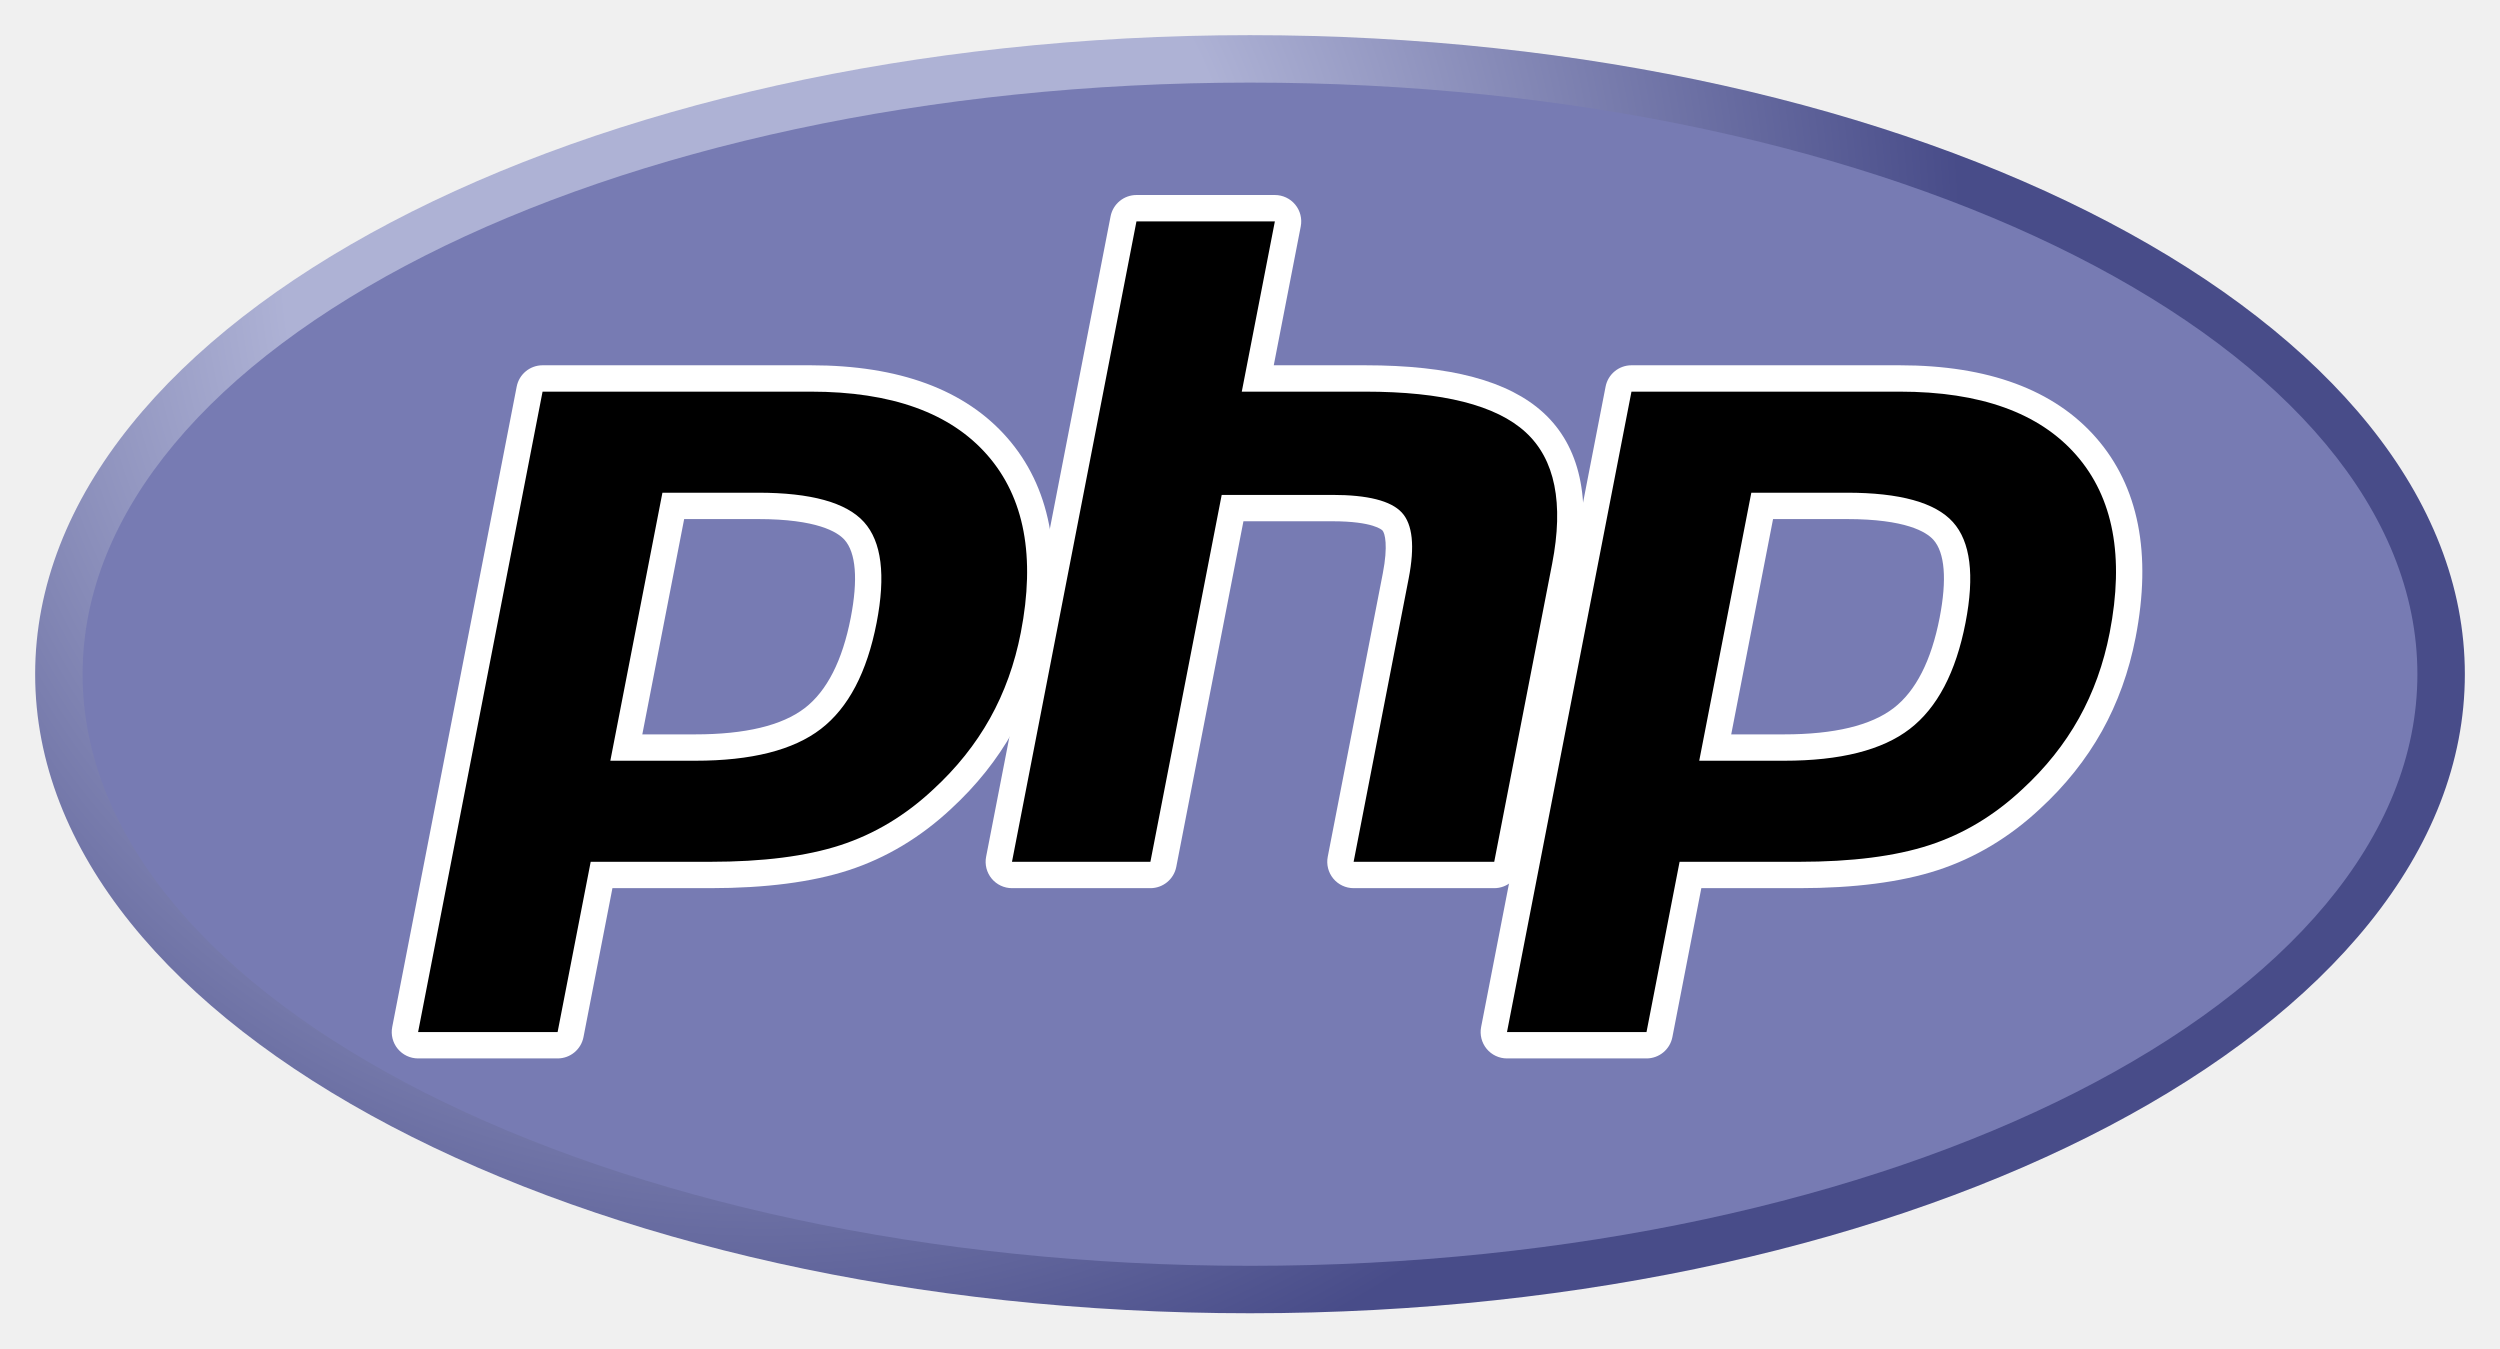
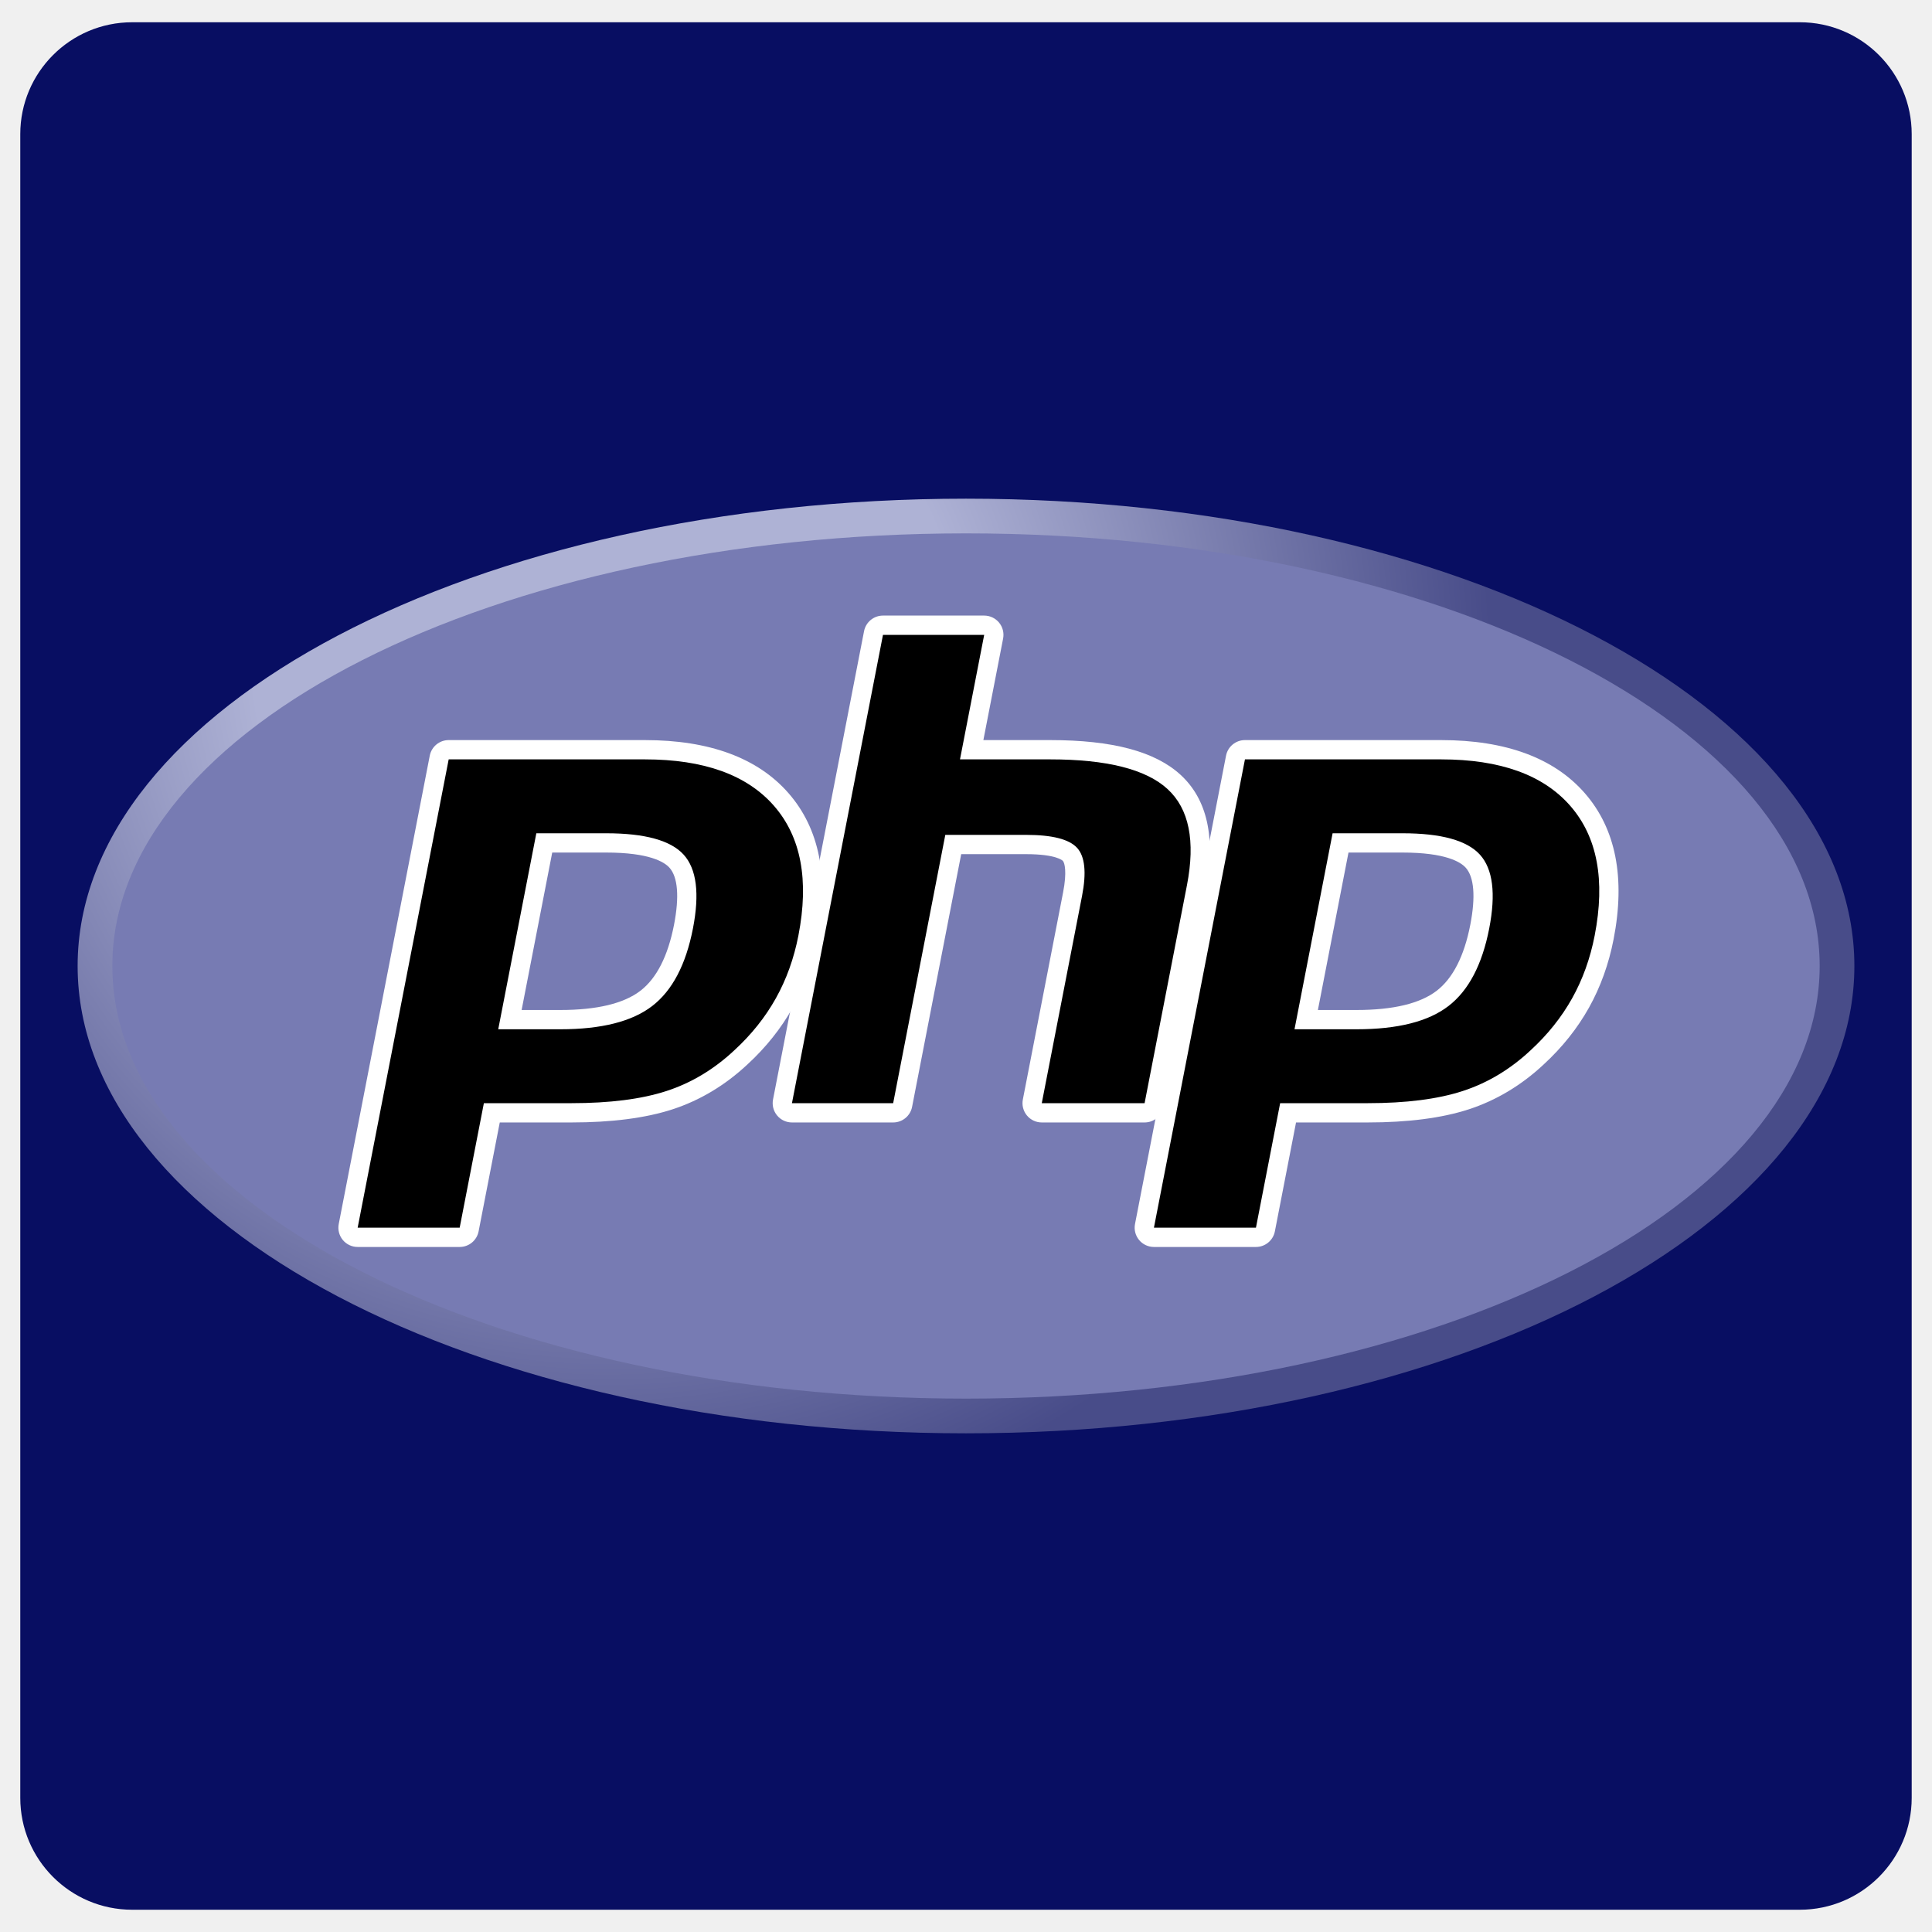
- <svg xmlns="http://www.w3.org/2000/svg" height="383.598" id="svg3430" version="1.1" viewBox="0 0 711.201 383.598" width="711.201" xml:space="preserve">
+ <svg xmlns="http://www.w3.org/2000/svg" height="69" id="svg3430" version="1.1" viewBox="0 0 69 69" width="69" xml:space="preserve">
  <defs id="defs3434">
    <clipPath clipPathUnits="userSpaceOnUse" id="clipPath3444">
-       <path d="M 11.52,162 C 11.52,81.677 135.307,16.561 288,16.561 l 0,0 c 152.693,0 276.481,65.116 276.481,145.439 l 0,0 c 0,80.322 -123.788,145.439 -276.481,145.439 l 0,0 C 135.307,307.439 11.52,242.322 11.52,162" id="path3446" />
+       <path d="M 11.52,162 C 11.52,81.677 135.307,16.561 288,16.561 v 0 c 152.693,0 276.481,65.116 276.481,145.439 v 0 c 0,80.322 -123.788,145.439 -276.481,145.439 v 0 C 135.307,307.439 11.52,242.322 11.52,162" id="path3446" />
    </clipPath>
    <radialGradient cx="0" cy="0" fx="0" fy="0" gradientTransform="matrix(363.0579,0,0,-363.0579,177.52,256.3071)" gradientUnits="userSpaceOnUse" id="radialGradient3452" r="1" spreadMethod="pad">
      <stop id="stop3454" offset="0" style="stop-opacity:1;stop-color:#aeb2d5" />
      <stop id="stop3456" offset="0.3" style="stop-opacity:1;stop-color:#aeb2d5" />
      <stop id="stop3458" offset="0.75" style="stop-opacity:1;stop-color:#484c89" />
      <stop id="stop3460" offset="1" style="stop-opacity:1;stop-color:#484c89" />
    </radialGradient>
    <clipPath clipPathUnits="userSpaceOnUse" id="clipPath3468">
-       <path d="M 0,324 576,324 576,0 0,0 0,324 Z" id="path3470" />
+       <path d="M 0,324 H 576 V 0 H 0 Z" id="path3470" />
    </clipPath>
    <clipPath clipPathUnits="userSpaceOnUse" id="clipPath3480">
-       <path d="M 0,324 576,324 576,0 0,0 0,324 Z" id="path3482" />
+       <path d="M 0,324 H 576 V 0 H 0 Z" id="path3482" />
    </clipPath>
  </defs>
-   <g id="g3438" transform="matrix(1.25,0,0,-1.25,-4.4,394.2987)">
+   <rect style="fill:#080e62;stroke-width:6.821;fill-opacity:1" id="rect880" width="67.551" height="67.41" x="0.724" y="0.795" rx="3.997" />
+   <g id="g3438" transform="matrix(0.1147554,0,0,-0.1147554,1.45039,53.09037)">
    <g id="g3440">
      <g clip-path="url(#clipPath3444)" id="g3442">
        <g id="g3448">
          <g id="g3450">
-             <path d="M 11.52,162 C 11.52,81.677 135.307,16.561 288,16.561 l 0,0 c 152.693,0 276.481,65.116 276.481,145.439 l 0,0 c 0,80.322 -123.788,145.439 -276.481,145.439 l 0,0 C 135.307,307.439 11.52,242.322 11.52,162" id="path3462" style="fill:url(#radialGradient3452);stroke:none" />
+             <path d="M 11.52,162 C 11.52,81.677 135.307,16.561 288,16.561 v 0 c 152.693,0 276.481,65.116 276.481,145.439 v 0 c 0,80.322 -123.788,145.439 -276.481,145.439 v 0 C 135.307,307.439 11.52,242.322 11.52,162" id="path3462" style="fill:url(#radialGradient3452);stroke:none" />
          </g>
        </g>
      </g>
    </g>
    <g id="g3464">
      <g clip-path="url(#clipPath3468)" id="g3466">
        <g id="g3472" transform="translate(288,27.3594)">
          <path d="M 0,0 C 146.729,0 265.68,60.281 265.68,134.641 265.68,209 146.729,269.282 0,269.282 -146.729,269.282 -265.68,209 -265.68,134.641 -265.68,60.281 -146.729,0 0,0" id="path3474" style="fill:#777bb3;fill-opacity:1;fill-rule:nonzero;stroke:none" />
        </g>
      </g>
    </g>
    <g id="g3476">
      <g clip-path="url(#clipPath3480)" id="g3478">
        <g id="g3484" transform="translate(161.7344,145.3066)">
-           <path d="m 0,0 c 12.065,0 21.072,2.225 26.771,6.611 5.638,4.341 9.532,11.862 11.573,22.353 1.903,9.806 1.178,16.653 -2.154,20.348 C 32.783,53.086 25.417,55 14.297,55 L -4.984,55 -15.673,0 0,0 Z m -63.063,-67.75 c -0.895,0 -1.745,0.4 -2.314,1.092 -0.57,0.691 -0.801,1.601 -0.63,2.48 L -37.679,81.573 C -37.405,82.982 -36.17,84 -34.734,84 L 26.32,84 C 45.508,84 59.79,78.79 68.767,68.513 77.792,58.182 80.579,43.741 77.05,25.592 75.614,18.198 73.144,11.331 69.709,5.183 66.27,-0.972 61.725,-6.667 56.198,-11.747 49.582,-17.939 42.094,-22.429 33.962,-25.071 25.959,-27.678 15.681,-29 3.414,-29 l -24.722,0 -7.06,-36.322 c -0.274,-1.41 -1.508,-2.428 -2.944,-2.428 l -31.751,0 z" id="path3486" style="fill:#000000;fill-opacity:1;fill-rule:nonzero;stroke:none" />
+           <path d="m 0,0 c 12.065,0 21.072,2.225 26.771,6.611 5.638,4.341 9.532,11.862 11.573,22.353 1.903,9.806 1.178,16.653 -2.154,20.348 C 32.783,53.086 25.417,55 14.297,55 H -4.984 L -15.673,0 Z m -63.063,-67.75 c -0.895,0 -1.745,0.4 -2.314,1.092 -0.57,0.691 -0.801,1.601 -0.63,2.48 L -37.679,81.573 C -37.405,82.982 -36.17,84 -34.734,84 H 26.32 C 45.508,84 59.79,78.79 68.767,68.513 77.792,58.182 80.579,43.741 77.05,25.592 75.614,18.198 73.144,11.331 69.709,5.183 66.27,-0.972 61.725,-6.667 56.198,-11.747 49.582,-17.939 42.094,-22.429 33.962,-25.071 25.959,-27.678 15.681,-29 3.414,-29 h -24.722 l -7.06,-36.322 c -0.274,-1.41 -1.508,-2.428 -2.944,-2.428 z" id="path3486" style="fill:#000000;fill-opacity:1;fill-rule:nonzero;stroke:none" />
        </g>
        <g id="g3488" transform="translate(159.2236,197.3071)">
-           <path d="m 0,0 16.808,0 c 13.421,0 18.083,-2.945 19.667,-4.7 2.628,-2.914 3.124,-9.058 1.435,-17.767 C 36.012,-32.217 32.494,-39.13 27.452,-43.012 22.29,-46.986 13.898,-49 2.511,-49 L -9.523,-49 0,0 Z m 28.831,35 -61.055,0 c -2.872,0 -5.341,-2.036 -5.889,-4.855 l -28.328,-145.751 c -0.342,-1.759 0.12,-3.578 1.259,-4.961 1.14,-1.383 2.838,-2.183 4.63,-2.183 l 31.75,0 c 2.873,0 5.342,2.036 5.89,4.855 l 6.588,33.895 22.249,0 c 12.582,0 23.174,1.372 31.479,4.077 8.541,2.775 16.399,7.48 23.354,13.984 5.752,5.292 10.49,11.232 14.08,17.657 3.591,6.427 6.171,13.594 7.668,21.302 3.715,19.104 0.697,34.402 -8.969,45.466 C 63.965,29.444 48.923,35 28.831,35 m -45.633,-90 19.313,0 c 12.801,0 22.336,2.411 28.601,7.234 6.266,4.824 10.492,12.875 12.688,24.157 2.101,10.832 1.144,18.476 -2.871,22.929 C 36.909,3.773 28.87,6 16.808,6 L -4.946,6 -16.802,-55 M 28.831,29 C 47.198,29 60.597,24.18 69.019,14.539 77.44,4.898 79.976,-8.559 76.616,-25.836 75.233,-32.953 72.894,-39.46 69.601,-45.355 66.304,-51.254 61.999,-56.648 56.679,-61.539 50.339,-67.472 43.296,-71.7 35.546,-74.218 27.796,-76.743 17.925,-78 5.925,-78 l -27.196,0 -7.531,-38.75 -31.75,0 28.328,145.75 61.055,0" id="path3490" style="fill:#ffffff;fill-opacity:1;fill-rule:nonzero;stroke:none" />
+           <path d="m 0,0 h 16.808 c 13.421,0 18.083,-2.945 19.667,-4.7 2.628,-2.914 3.124,-9.058 1.435,-17.767 C 36.012,-32.217 32.494,-39.13 27.452,-43.012 22.29,-46.986 13.898,-49 2.511,-49 H -9.523 Z m 28.831,35 h -61.055 c -2.872,0 -5.341,-2.036 -5.889,-4.855 l -28.328,-145.751 c -0.342,-1.759 0.12,-3.578 1.259,-4.961 1.14,-1.383 2.838,-2.183 4.63,-2.183 h 31.75 c 2.873,0 5.342,2.036 5.89,4.855 L -16.324,-84 H 5.925 c 12.582,0 23.174,1.372 31.479,4.077 8.541,2.775 16.399,7.48 23.354,13.984 5.752,5.292 10.49,11.232 14.08,17.657 3.591,6.427 6.171,13.594 7.668,21.302 3.715,19.104 0.697,34.402 -8.969,45.466 C 63.965,29.444 48.923,35 28.831,35 M -16.802,-55 H 2.511 c 12.801,0 22.336,2.411 28.601,7.234 6.266,4.824 10.492,12.875 12.688,24.157 2.101,10.832 1.144,18.476 -2.871,22.929 C 36.909,3.773 28.87,6 16.808,6 H -4.946 L -16.802,-55 M 28.831,29 C 47.198,29 60.597,24.18 69.019,14.539 77.44,4.898 79.976,-8.559 76.616,-25.836 75.233,-32.953 72.894,-39.46 69.601,-45.355 66.304,-51.254 61.999,-56.648 56.679,-61.539 50.339,-67.472 43.296,-71.7 35.546,-74.218 27.796,-76.743 17.925,-78 5.925,-78 h -27.196 l -7.531,-38.75 h -31.75 L -32.224,29 h 61.055" id="path3490" style="fill:#ffffff;fill-opacity:1;fill-rule:nonzero;stroke:none" />
        </g>
        <g id="g3492" transform="translate(311.583,116.3066)">
-           <path d="m 0,0 c -0.896,0 -1.745,0.4 -2.314,1.092 -0.571,0.691 -0.802,1.6 -0.631,2.48 L 9.586,68.061 C 10.778,74.194 10.484,78.596 8.759,80.456 7.703,81.593 4.531,83.5 -4.848,83.5 L -27.55,83.5 -43.305,2.428 C -43.579,1.018 -44.814,0 -46.25,0 l -31.5,0 c -0.896,0 -1.745,0.4 -2.315,1.092 -0.57,0.691 -0.801,1.601 -0.63,2.48 l 28.328,145.751 c 0.274,1.409 1.509,2.427 2.945,2.427 l 31.5,0 c 0.896,0 1.745,-0.4 2.315,-1.091 0.57,-0.692 0.801,-1.601 0.63,-2.481 L -21.813,113 2.609,113 c 18.605,0 31.221,-3.28 38.569,-10.028 7.49,-6.884 9.827,-17.891 6.947,-32.719 L 34.945,2.428 C 34.671,1.018 33.437,0 32,0 L 0,0 Z" id="path3494" style="fill:#000000;fill-opacity:1;fill-rule:nonzero;stroke:none" />
+           <path d="m 0,0 c -0.896,0 -1.745,0.4 -2.314,1.092 -0.571,0.691 -0.802,1.6 -0.631,2.48 L 9.586,68.061 C 10.778,74.194 10.484,78.596 8.759,80.456 7.703,81.593 4.531,83.5 -4.848,83.5 H -27.55 L -43.305,2.428 C -43.579,1.018 -44.814,0 -46.25,0 h -31.5 c -0.896,0 -1.745,0.4 -2.315,1.092 -0.57,0.691 -0.801,1.601 -0.63,2.48 l 28.328,145.751 c 0.274,1.409 1.509,2.427 2.945,2.427 h 31.5 c 0.896,0 1.745,-0.4 2.315,-1.091 0.57,-0.692 0.801,-1.601 0.63,-2.481 L -21.813,113 H 2.609 c 18.605,0 31.221,-3.28 38.569,-10.028 7.49,-6.884 9.827,-17.891 6.947,-32.719 L 34.945,2.428 C 34.671,1.018 33.437,0 32,0 Z" id="path3494" style="fill:#000000;fill-opacity:1;fill-rule:nonzero;stroke:none" />
        </g>
        <g id="g3496" transform="translate(293.6611,271.0571)">
-           <path d="m 0,0 -31.5,0 c -2.873,0 -5.342,-2.036 -5.89,-4.855 l -28.328,-145.751 c -0.342,-1.759 0.12,-3.578 1.26,-4.961 1.14,-1.383 2.838,-2.183 4.63,-2.183 l 31.5,0 c 2.872,0 5.342,2.036 5.89,4.855 l 15.283,78.645 20.229,0 c 9.363,0 11.328,-2 11.407,-2.086 0.568,-0.611 1.315,-3.441 0.082,-9.781 l -12.531,-64.489 c -0.342,-1.759 0.12,-3.578 1.26,-4.961 1.14,-1.383 2.838,-2.183 4.63,-2.183 l 32,0 c 2.872,0 5.342,2.036 5.89,4.855 l 13.179,67.825 c 3.093,15.921 0.447,27.864 -7.861,35.5 -7.928,7.281 -21.208,10.82 -40.599,10.82 l -20.784,0 6.143,31.605 C 6.231,-5.386 5.77,-3.566 4.63,-2.184 3.49,-0.801 1.792,0 0,0 m 0,-6 -7.531,-38.75 28.062,0 c 17.657,0 29.836,-3.082 36.539,-9.238 6.703,-6.16 8.711,-16.141 6.032,-29.938 l -13.18,-67.824 -32,0 12.531,64.488 c 1.426,7.336 0.902,12.34 -1.574,15.008 -2.477,2.668 -7.746,4.004 -15.805,4.004 l -25.176,0 -16.226,-83.5 -31.5,0 L -31.5,-6 0,-6" id="path3498" style="fill:#ffffff;fill-opacity:1;fill-rule:nonzero;stroke:none" />
+           <path d="m 0,0 h -31.5 c -2.873,0 -5.342,-2.036 -5.89,-4.855 l -28.328,-145.751 c -0.342,-1.759 0.12,-3.578 1.26,-4.961 1.14,-1.383 2.838,-2.183 4.63,-2.183 h 31.5 c 2.872,0 5.342,2.036 5.89,4.855 l 15.283,78.645 h 20.229 c 9.363,0 11.328,-2 11.407,-2.086 0.568,-0.611 1.315,-3.441 0.082,-9.781 l -12.531,-64.489 c -0.342,-1.759 0.12,-3.578 1.26,-4.961 1.14,-1.383 2.838,-2.183 4.63,-2.183 h 32 c 2.872,0 5.342,2.036 5.89,4.855 l 13.179,67.825 c 3.093,15.921 0.447,27.864 -7.861,35.5 -7.928,7.281 -21.208,10.82 -40.599,10.82 H -0.253 L 5.89,-7.145 C 6.231,-5.386 5.77,-3.566 4.63,-2.184 3.49,-0.801 1.792,0 0,0 m 0,-6 -7.531,-38.75 h 28.062 c 17.657,0 29.836,-3.082 36.539,-9.238 6.703,-6.16 8.711,-16.141 6.032,-29.938 l -13.18,-67.824 h -32 l 12.531,64.488 c 1.426,7.336 0.902,12.34 -1.574,15.008 -2.477,2.668 -7.746,4.004 -15.805,4.004 h -25.176 l -16.226,-83.5 h -31.5 L -31.5,-6 H 0" id="path3498" style="fill:#ffffff;fill-opacity:1;fill-rule:nonzero;stroke:none" />
        </g>
        <g id="g3500" transform="translate(409.5498,145.3066)">
-           <path d="m 0,0 c 12.065,0 21.072,2.225 26.771,6.611 5.638,4.34 9.532,11.861 11.574,22.353 1.903,9.806 1.178,16.653 -2.155,20.348 C 32.783,53.086 25.417,55 14.297,55 L -4.984,55 -15.673,0 0,0 Z m -63.062,-67.75 c -0.895,0 -1.745,0.4 -2.314,1.092 -0.57,0.691 -0.802,1.601 -0.631,2.48 L -37.679,81.573 C -37.404,82.982 -36.17,84 -34.733,84 L 26.32,84 C 45.509,84 59.79,78.79 68.768,68.513 77.793,58.183 80.579,43.742 77.051,25.592 75.613,18.198 73.144,11.331 69.709,5.183 66.27,-0.972 61.725,-6.667 56.198,-11.747 49.582,-17.939 42.094,-22.429 33.962,-25.071 25.959,-27.678 15.681,-29 3.414,-29 l -24.723,0 -7.057,-36.322 c -0.275,-1.41 -1.509,-2.428 -2.946,-2.428 l -31.75,0 z" id="path3502" style="fill:#000000;fill-opacity:1;fill-rule:nonzero;stroke:none" />
+           <path d="m 0,0 c 12.065,0 21.072,2.225 26.771,6.611 5.638,4.34 9.532,11.861 11.574,22.353 1.903,9.806 1.178,16.653 -2.155,20.348 C 32.783,53.086 25.417,55 14.297,55 H -4.984 L -15.673,0 Z m -63.062,-67.75 c -0.895,0 -1.745,0.4 -2.314,1.092 -0.57,0.691 -0.802,1.601 -0.631,2.48 L -37.679,81.573 C -37.404,82.982 -36.17,84 -34.733,84 H 26.32 C 45.509,84 59.79,78.79 68.768,68.513 77.793,58.183 80.579,43.742 77.051,25.592 75.613,18.198 73.144,11.331 69.709,5.183 66.27,-0.972 61.725,-6.667 56.198,-11.747 49.582,-17.939 42.094,-22.429 33.962,-25.071 25.959,-27.678 15.681,-29 3.414,-29 h -24.723 l -7.057,-36.322 c -0.275,-1.41 -1.509,-2.428 -2.946,-2.428 z" id="path3502" style="fill:#000000;fill-opacity:1;fill-rule:nonzero;stroke:none" />
        </g>
        <g id="g3504" transform="translate(407.0391,197.3071)">
-           <path d="M 0,0 16.808,0 C 30.229,0 34.891,-2.945 36.475,-4.7 39.104,-7.614 39.6,-13.758 37.91,-22.466 36.012,-32.217 32.493,-39.13 27.452,-43.012 22.29,-46.986 13.898,-49 2.511,-49 L -9.522,-49 0,0 Z m 28.831,35 -61.054,0 c -2.872,0 -5.341,-2.036 -5.889,-4.855 L -66.44,-115.606 c -0.342,-1.759 0.12,-3.578 1.259,-4.961 1.14,-1.383 2.838,-2.183 4.63,-2.183 l 31.75,0 c 2.872,0 5.342,2.036 5.89,4.855 l 6.587,33.895 22.249,0 c 12.582,0 23.174,1.372 31.479,4.077 8.541,2.775 16.401,7.481 23.356,13.986 5.752,5.291 10.488,11.23 14.078,17.655 3.591,6.427 6.171,13.594 7.668,21.302 3.715,19.105 0.697,34.403 -8.969,45.467 C 63.965,29.444 48.924,35 28.831,35 m -45.632,-90 19.312,0 c 12.801,0 22.336,2.411 28.601,7.234 6.267,4.824 10.492,12.875 12.688,24.157 2.102,10.832 1.145,18.476 -2.871,22.929 C 36.909,3.773 28.87,6 16.808,6 L -4.946,6 -16.801,-55 M 28.831,29 C 47.198,29 60.597,24.18 69.019,14.539 77.441,4.898 79.976,-8.559 76.616,-25.836 75.233,-32.953 72.894,-39.46 69.601,-45.355 66.304,-51.254 61.999,-56.648 56.679,-61.539 50.339,-67.472 43.296,-71.7 35.546,-74.218 27.796,-76.743 17.925,-78 5.925,-78 l -27.196,0 -7.53,-38.75 -31.75,0 28.328,145.75 61.054,0" id="path3506" style="fill:#ffffff;fill-opacity:1;fill-rule:nonzero;stroke:none" />
+           <path d="M 0,0 H 16.808 C 30.229,0 34.891,-2.945 36.475,-4.7 39.104,-7.614 39.6,-13.758 37.91,-22.466 36.012,-32.217 32.493,-39.13 27.452,-43.012 22.29,-46.986 13.898,-49 2.511,-49 H -9.522 Z m 28.831,35 h -61.054 c -2.872,0 -5.341,-2.036 -5.889,-4.855 L -66.44,-115.606 c -0.342,-1.759 0.12,-3.578 1.259,-4.961 1.14,-1.383 2.838,-2.183 4.63,-2.183 h 31.75 c 2.872,0 5.342,2.036 5.89,4.855 L -16.324,-84 H 5.925 c 12.582,0 23.174,1.372 31.479,4.077 8.541,2.775 16.401,7.481 23.356,13.986 5.752,5.291 10.488,11.23 14.078,17.655 3.591,6.427 6.171,13.594 7.668,21.302 3.715,19.105 0.697,34.403 -8.969,45.467 C 63.965,29.444 48.924,35 28.831,35 M -16.801,-55 H 2.511 c 12.801,0 22.336,2.411 28.601,7.234 6.267,4.824 10.492,12.875 12.688,24.157 2.102,10.832 1.145,18.476 -2.871,22.929 C 36.909,3.773 28.87,6 16.808,6 H -4.946 L -16.801,-55 M 28.831,29 C 47.198,29 60.597,24.18 69.019,14.539 77.441,4.898 79.976,-8.559 76.616,-25.836 75.233,-32.953 72.894,-39.46 69.601,-45.355 66.304,-51.254 61.999,-56.648 56.679,-61.539 50.339,-67.472 43.296,-71.7 35.546,-74.218 27.796,-76.743 17.925,-78 5.925,-78 h -27.196 l -7.53,-38.75 h -31.75 L -32.223,29 h 61.054" id="path3506" style="fill:#ffffff;fill-opacity:1;fill-rule:nonzero;stroke:none" />
        </g>
      </g>
    </g>
  </g>
</svg>
